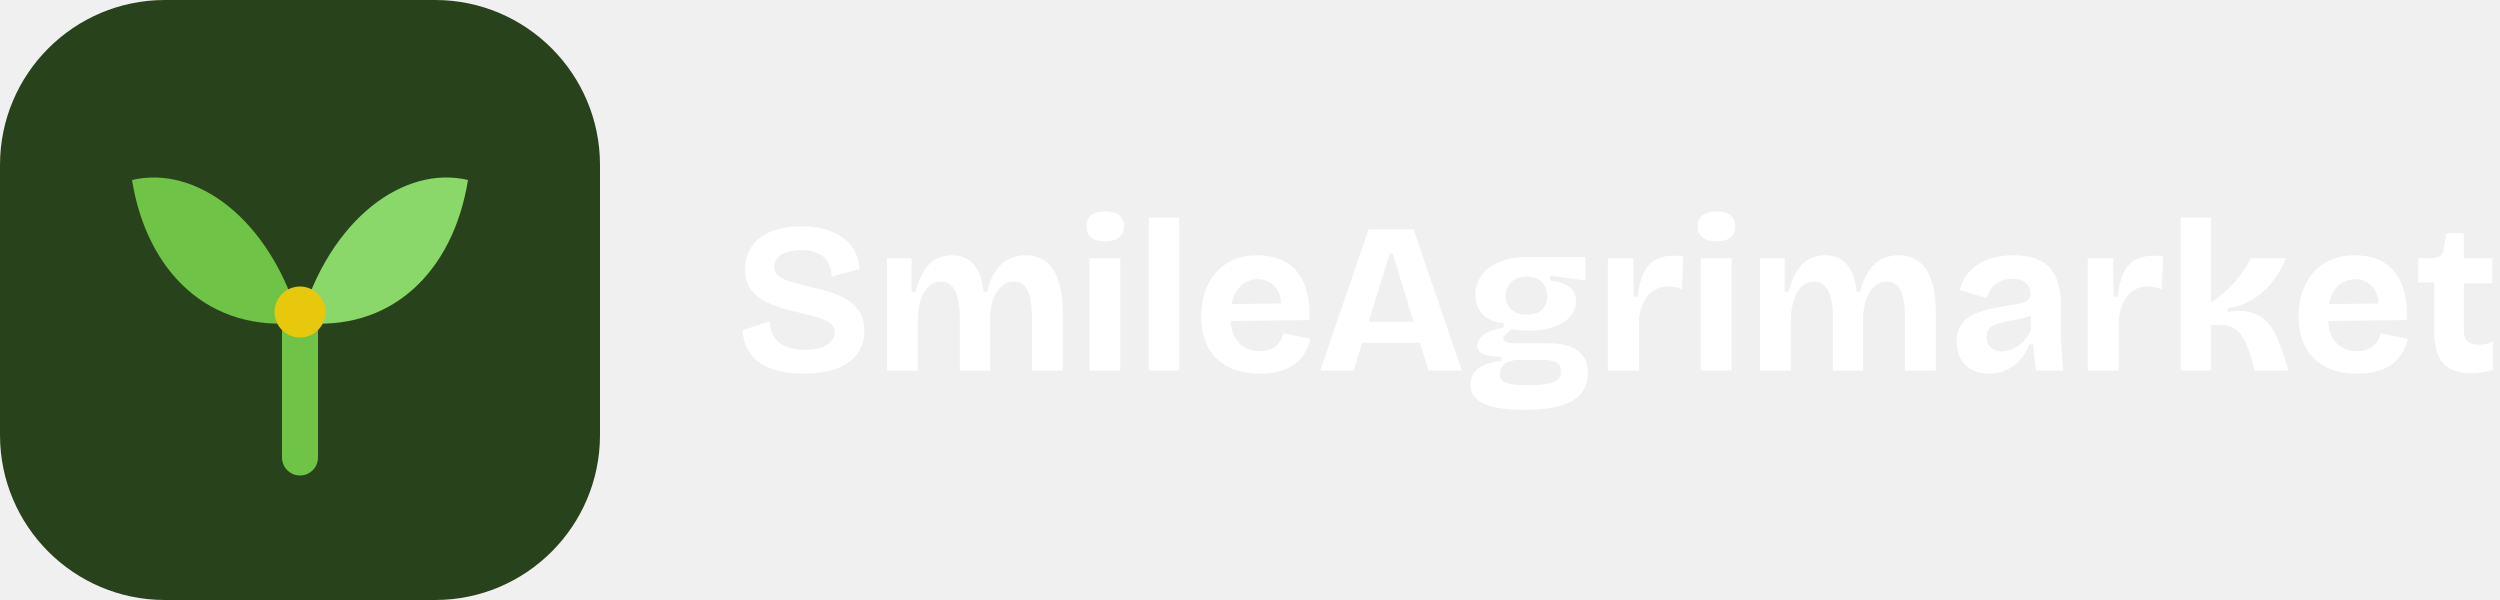
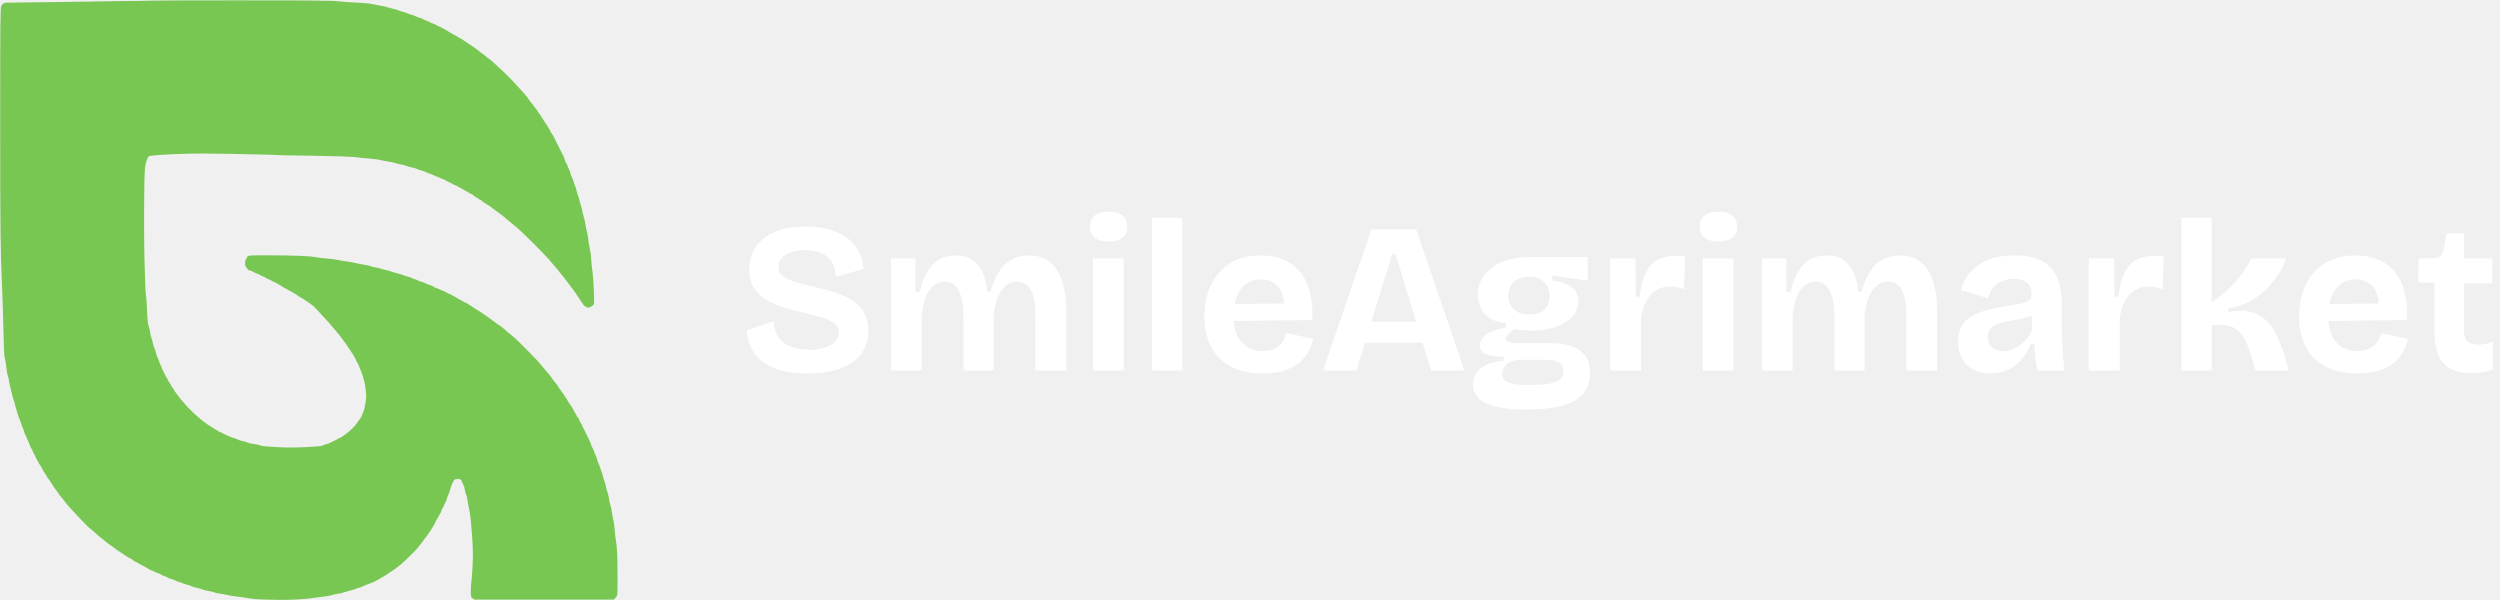
<svg xmlns="http://www.w3.org/2000/svg" width="3.75in" height="0.9in" viewBox="0 0 375 90">
-   <g transform="translate(0.00 0.00) scale(2.25)">
-     <rect width="40" height="40" rx="11" fill="#28421B" />
-     <path d="M20 21.5C18 14.5 13 11 8.8 12C9.8 18.2 14 22.2 20 21.5Z" fill="#6FC346" />
-     <path d="M20 21.5C22 14.5 27 11 31.2 12C30.2 18.2 26 22.2 20 21.5Z" fill="#8AD86A" />
-     <path d="M20 21.2V30.5" stroke="#6FC346" stroke-width="2.4" stroke-linecap="round" fill="none" />
-     <circle cx="20" cy="20.8" r="1.7" fill="#E7C80C" />
+   <g transform="translate(0.00 0.00) scale(0.05511) translate(-207 -224)">
+     <path fill="#78C752" d="M1007.6 1856.0 C1021.8 1855.4 1038.9 1854.2 1045.5 1853.4 C1056.9 1851.9 1061.0 1851.4 1077.5 1849.1 C1081.3 1848.6 1089.0 1847.6 1094.5 1847.0 C1100.0 1846.3 1107.9 1844.7 1112.0 1843.3 C1116.1 1842.0 1123.2 1840.5 1127.8 1839.9 C1132.3 1839.4 1139.6 1837.7 1144.0 1836.0 C1148.4 1834.4 1155.8 1832.4 1160.3 1831.4 C1164.8 1830.5 1170.5 1828.8 1173.0 1827.5 C1175.5 1826.3 1180.7 1824.5 1184.5 1823.6 C1188.3 1822.6 1193.1 1820.9 1195.0 1819.8 C1196.9 1818.7 1201.4 1816.7 1205.0 1815.5 C1212.4 1812.9 1223.1 1808.6 1227.5 1806.4 C1239.6 1800.4 1264.8 1785.0 1271.5 1779.7 C1273.2 1778.4 1275.9 1776.6 1277.6 1775.7 C1279.3 1774.8 1284.0 1771.3 1288.1 1767.9 C1292.2 1764.5 1297.1 1760.7 1299.0 1759.5 C1303.2 1756.9 1345.0 1715.5 1345.0 1714.0 C1345.0 1713.5 1348.2 1709.4 1352.1 1704.9 C1356.0 1700.4 1360.0 1694.9 1361.1 1692.8 C1362.2 1690.7 1363.4 1689.0 1363.9 1689.0 C1364.4 1689.0 1366.2 1686.9 1367.8 1684.2 C1369.5 1681.6 1373.1 1676.3 1375.9 1672.5 C1378.6 1668.7 1382.1 1663.2 1383.6 1660.5 C1385.1 1657.8 1387.3 1654.2 1388.5 1652.5 C1389.7 1650.8 1391.3 1647.7 1392.0 1645.5 C1392.7 1643.3 1394.3 1640.1 1395.6 1638.4 C1396.9 1636.6 1399.1 1632.8 1400.5 1629.9 C1401.9 1626.9 1404.1 1623.0 1405.4 1621.3 C1406.7 1619.5 1408.1 1616.3 1408.5 1614.3 C1408.8 1612.2 1410.2 1608.9 1411.6 1606.9 C1413.0 1604.9 1414.9 1601.1 1415.9 1598.4 C1416.9 1595.7 1418.8 1591.8 1420.2 1589.8 C1421.6 1587.8 1423.0 1584.1 1423.3 1581.6 C1423.7 1579.1 1425.3 1574.4 1426.9 1571.3 C1428.5 1568.1 1430.5 1563.0 1431.3 1560.0 C1432.2 1557.0 1433.3 1552.9 1433.8 1551.0 C1436.0 1543.2 1441.6 1531.6 1444.1 1529.8 C1446.0 1528.3 1448.4 1527.8 1452.6 1527.7 C1460.5 1527.7 1462.6 1529.0 1464.4 1535.0 C1465.2 1537.7 1467.0 1541.9 1468.4 1544.3 C1470.1 1547.1 1471.4 1551.4 1472.1 1556.5 C1472.7 1560.8 1474.0 1566.0 1474.9 1567.9 C1477.0 1572.0 1479.6 1583.5 1480.5 1592.5 C1480.9 1595.8 1482.0 1601.7 1483.0 1605.5 C1486.0 1617.2 1489.0 1640.6 1490.4 1665.0 C1490.6 1667.5 1491.3 1674.7 1491.9 1681.0 C1493.0 1691.7 1494.3 1724.0 1494.2 1735.5 C1493.8 1760.0 1491.8 1794.7 1490.0 1806.5 C1489.5 1809.8 1488.8 1819.7 1488.5 1828.5 C1487.8 1846.6 1488.5 1849.5 1494.9 1853.7 L1498.3 1856.0L1687.7 1856.0 L1877.1 1856.0L1881.6 1851.8 C1884.6 1848.9 1886.4 1846.2 1887.0 1843.6 C1888.2 1838.0 1888.2 1763.7 1887.0 1734.0 C1886.4 1720.0 1885.3 1705.8 1884.5 1702.5 C1882.9 1695.5 1881.4 1682.8 1879.5 1661.0 C1878.8 1652.5 1877.7 1643.9 1877.0 1642.0 C1875.3 1636.4 1873.0 1624.2 1872.0 1615.0 C1871.5 1610.3 1870.0 1603.3 1868.6 1599.5 C1867.2 1595.6 1865.4 1587.3 1864.5 1581.0 C1863.5 1574.3 1861.6 1566.6 1860.0 1562.4 C1858.5 1558.5 1856.7 1551.8 1856.0 1547.4 C1855.4 1543.1 1853.5 1536.6 1851.9 1533.0 C1850.3 1529.4 1848.6 1523.7 1848.1 1520.4 C1847.6 1517.0 1846.3 1512.5 1845.2 1510.4 C1844.2 1508.2 1842.1 1502.5 1840.6 1497.5 C1839.1 1492.5 1836.6 1485.8 1835.0 1482.5 C1833.5 1479.2 1831.9 1474.5 1831.5 1472.0 C1831.2 1469.5 1829.8 1465.9 1828.4 1463.9 C1827.0 1461.8 1825.2 1457.4 1824.4 1454.0 C1823.6 1450.6 1821.6 1445.9 1820.0 1443.6 C1818.4 1441.4 1816.6 1437.3 1816.0 1434.5 C1815.4 1431.8 1813.6 1427.3 1812.1 1424.5 C1810.5 1421.8 1808.7 1417.8 1808.1 1415.8 C1807.4 1413.8 1805.7 1410.4 1804.4 1408.4 C1803.0 1406.4 1801.0 1402.3 1799.9 1399.4 C1798.8 1396.5 1797.1 1393.1 1796.0 1391.7 C1794.9 1390.4 1793.1 1386.8 1792.0 1383.7 C1790.9 1380.7 1789.1 1377.1 1788.0 1375.7 C1786.9 1374.4 1785.2 1370.8 1784.0 1367.8 C1782.9 1364.8 1780.9 1361.3 1779.5 1360.0 C1778.2 1358.7 1776.5 1356.1 1775.9 1354.1 C1775.2 1352.1 1773.4 1348.9 1771.9 1347.0 C1770.4 1345.1 1768.8 1342.2 1768.4 1340.7 C1768.0 1339.1 1766.2 1335.9 1764.4 1333.5 C1762.6 1331.1 1760.4 1327.7 1759.5 1325.8 C1758.5 1324.0 1756.7 1321.4 1755.4 1320.0 C1754.2 1318.6 1752.4 1315.9 1751.6 1313.9 C1750.8 1311.9 1749.0 1308.9 1747.7 1307.4 C1746.4 1305.8 1744.4 1302.7 1743.2 1300.5 C1742.1 1298.3 1740.2 1295.6 1739.0 1294.5 C1737.8 1293.4 1736.0 1290.9 1735.0 1288.9 C1734.0 1287.0 1732.4 1284.8 1731.5 1284.0 C1730.6 1283.2 1728.9 1280.8 1727.8 1278.6 C1725.7 1274.5 1723.8 1271.8 1717.0 1263.7 C1715.0 1261.4 1712.2 1257.7 1710.7 1255.5 C1703.5 1245.0 1700.1 1240.8 1692.0 1232.1 C1690.1 1230.0 1686.5 1225.7 1684.0 1222.5 C1674.7 1210.6 1660.8 1195.7 1634.1 1169.1 C1610.1 1145.3 1603.0 1138.8 1589.2 1128.5 C1587.7 1127.4 1584.0 1124.0 1581.0 1121.1 C1575.8 1116.0 1572.1 1113.3 1559.5 1105.0 C1556.6 1103.1 1552.7 1100.2 1550.8 1098.7 C1545.8 1094.3 1525.8 1080.0 1524.9 1080.0 C1524.4 1080.0 1522.6 1078.7 1520.8 1077.1 C1519.0 1075.6 1515.7 1073.4 1513.5 1072.2 C1509.2 1070.1 1501.0 1064.8 1494.5 1060.2 C1492.2 1058.6 1488.6 1056.3 1486.4 1055.2 C1484.2 1054.1 1481.8 1052.5 1481.1 1051.6 C1480.4 1050.8 1477.5 1049.2 1474.7 1048.1 C1471.8 1047.1 1467.1 1044.6 1464.1 1042.6 C1461.2 1040.6 1458.2 1039.0 1457.6 1039.0 C1456.9 1039.0 1454.1 1037.4 1451.4 1035.5 C1448.7 1033.6 1446.1 1032.0 1445.5 1032.0 C1445.0 1032.0 1441.6 1030.2 1438.0 1028.0 C1434.4 1025.8 1430.8 1024.0 1430.0 1024.0 C1429.2 1024.0 1425.6 1022.2 1422.1 1020.0 C1418.5 1017.9 1414.2 1015.8 1412.6 1015.4 C1410.9 1015.1 1407.2 1013.5 1404.4 1012.0 C1401.6 1010.4 1397.6 1008.8 1395.6 1008.4 C1393.5 1008.1 1389.7 1006.3 1387.0 1004.4 C1384.4 1002.6 1379.4 1000.4 1376.0 999.5 C1372.6 998.6 1367.4 996.6 1364.6 995.0 C1361.7 993.3 1356.9 991.6 1354.0 991.0 C1351.0 990.4 1347.0 988.9 1345.0 987.6 C1343.1 986.3 1339.2 984.7 1336.5 984.1 C1333.8 983.4 1329.6 981.8 1327.3 980.4 C1325.0 979.1 1319.9 977.3 1315.8 976.5 C1311.8 975.6 1306.0 973.8 1303.0 972.4 C1300.0 971.0 1292.7 968.8 1286.8 967.5 C1280.9 966.2 1274.3 964.2 1272.2 963.1 C1270.0 962.0 1265.2 960.6 1261.4 959.9 C1257.6 959.3 1250.7 957.5 1246.0 955.9 C1241.3 954.4 1233.3 952.4 1228.2 951.5 C1223.0 950.7 1218.1 949.6 1217.1 949.1 C1214.1 947.5 1203.7 945.1 1193.0 943.6 C1187.2 942.8 1178.4 941.0 1173.4 939.7 C1168.4 938.3 1159.4 936.7 1153.4 936.0 C1147.4 935.4 1136.2 933.5 1128.5 931.9 C1120.8 930.3 1108.2 928.6 1100.5 928.0 C1085.0 926.8 1074.1 925.5 1066.5 924.0 C1049.5 920.7 1007.4 919.1 938.9 918.9 C883.0 918.8 881.1 919.0 879.5 924.2 C879.0 925.4 877.7 928.1 876.4 930.0 C874.5 932.8 874.0 934.8 874.0 940.0 C874.0 945.9 874.4 947.1 878.0 952.7 C881.2 957.7 882.7 959.1 885.7 959.9 C887.8 960.5 890.0 961.0 890.6 961.0 C891.1 961.0 893.2 962.1 895.1 963.5 C897.0 964.9 901.0 966.8 904.0 967.7 C907.0 968.5 912.0 970.8 915.0 972.6 C918.1 974.5 921.2 976.0 922.0 976.0 C922.8 976.0 926.4 977.8 930.0 980.0 C933.6 982.2 937.2 984.0 938.0 984.0 C938.8 984.0 942.4 985.8 946.0 988.0 C949.6 990.2 953.2 992.0 954.1 992.0 C955.1 992.0 958.1 993.5 960.9 995.4 C963.7 997.3 966.9 999.2 968.0 999.5 C969.1 999.9 972.1 1001.7 974.6 1003.7 C977.2 1005.6 980.9 1007.8 982.9 1008.5 C984.9 1009.2 988.9 1011.4 991.9 1013.4 C994.8 1015.4 997.7 1017.0 998.4 1017.0 C999.0 1017.0 1001.7 1018.6 1004.4 1020.5 C1007.1 1022.4 1009.9 1024.0 1010.7 1024.0 C1011.4 1024.0 1013.7 1025.5 1015.7 1027.4 C1017.8 1029.2 1021.5 1031.7 1024.0 1032.9 C1028.7 1035.1 1035.0 1039.2 1046.7 1047.3 C1058.4 1055.5 1059.9 1056.7 1065.4 1062.2 C1070.0 1066.9 1074.6 1071.9 1093.1 1092.4 C1095.5 1095.1 1100.9 1101.0 1105.0 1105.5 C1109.1 1110.1 1114.3 1116.2 1116.5 1119.1 C1118.7 1122.0 1121.9 1125.7 1123.5 1127.4 C1127.8 1131.8 1137.3 1144.1 1144.4 1154.6 C1146.3 1157.5 1148.3 1160.1 1148.9 1160.5 C1149.5 1160.8 1151.1 1163.3 1152.4 1165.9 C1153.8 1168.5 1155.6 1171.2 1156.5 1172.0 C1157.4 1172.7 1159.1 1175.2 1160.2 1177.4 C1161.3 1179.7 1163.6 1183.0 1165.1 1184.8 C1166.7 1186.6 1168.0 1188.6 1168.0 1189.4 C1168.0 1190.1 1169.6 1192.9 1171.5 1195.6 C1173.5 1198.3 1175.5 1202.1 1176.0 1204.0 C1176.5 1205.9 1178.5 1210.0 1180.5 1213.0 C1182.4 1216.0 1184.0 1219.1 1184.0 1220.0 C1184.0 1220.8 1185.3 1224.2 1186.9 1227.6 C1192.2 1238.8 1199.0 1261.0 1200.6 1272.0 C1203.6 1293.1 1204.4 1305.6 1203.2 1311.2 C1202.6 1314.1 1201.4 1321.5 1200.5 1327.5 C1199.4 1335.5 1198.0 1340.6 1195.5 1346.0 C1193.6 1350.1 1191.8 1354.6 1191.4 1356.0 C1190.8 1358.3 1189.6 1360.1 1181.7 1370.9 C1179.9 1373.3 1177.6 1376.7 1176.5 1378.4 C1173.9 1382.6 1158.6 1397.8 1153.5 1401.3 C1148.6 1404.6 1144.5 1407.6 1139.4 1411.7 C1137.2 1413.3 1134.0 1415.2 1132.1 1415.9 C1130.2 1416.5 1126.6 1418.3 1124.1 1419.9 C1121.6 1421.5 1118.4 1423.1 1117.0 1423.5 C1115.6 1423.9 1111.6 1425.9 1108.0 1428.0 C1104.1 1430.3 1099.5 1432.1 1096.5 1432.5 C1093.8 1432.9 1089.7 1434.3 1087.5 1435.6 C1084.2 1437.5 1081.2 1438.1 1070.0 1439.0 C1027.7 1442.3 995.2 1442.9 961.0 1441.0 C928.8 1439.3 919.4 1438.3 914.4 1436.1 C911.9 1434.9 905.9 1433.6 901.2 1433.0 C889.8 1431.6 884.7 1430.4 879.3 1427.9 C876.8 1426.8 871.1 1425.2 866.6 1424.3 C862.2 1423.5 856.7 1421.8 854.5 1420.5 C852.2 1419.2 847.5 1417.4 844.0 1416.5 C840.5 1415.6 835.4 1413.7 832.6 1412.3 C829.8 1410.9 825.3 1409.0 822.5 1408.0 C819.8 1407.1 815.3 1404.9 812.6 1403.1 C809.8 1401.4 806.8 1400.0 805.9 1400.0 C804.9 1400.0 799.0 1396.6 792.8 1392.4 C786.6 1388.2 780.5 1384.4 779.1 1383.9 C777.8 1383.4 774.6 1381.3 771.9 1379.2 C769.3 1377.2 764.8 1373.9 761.9 1372.0 C759.0 1370.1 755.1 1366.9 753.1 1365.0 C751.1 1363.0 747.7 1360.1 745.5 1358.5 C739.5 1354.0 716.2 1331.2 712.0 1325.5 C709.9 1322.8 705.8 1318.0 702.7 1314.9 C699.7 1311.8 696.5 1308.0 695.7 1306.3 C694.8 1304.7 691.3 1300.0 687.9 1295.9 C684.5 1291.8 680.9 1286.7 680.0 1284.5 C679.0 1282.3 677.5 1279.8 676.5 1279.0 C675.5 1278.2 673.5 1274.8 672.0 1271.5 C670.5 1268.2 668.3 1264.7 667.2 1263.6 C666.0 1262.6 664.5 1260.1 663.9 1258.1 C663.2 1256.1 661.5 1252.9 660.0 1251.0 C658.4 1249.1 656.7 1245.9 656.1 1243.9 C655.4 1241.9 653.6 1238.3 652.0 1235.9 C650.5 1233.5 648.7 1229.5 648.0 1227.0 C647.4 1224.5 645.8 1220.7 644.5 1218.5 C643.3 1216.3 641.1 1210.9 639.6 1206.6 C638.2 1202.2 636.1 1197.3 635.1 1195.6 C634.1 1193.9 632.5 1188.9 631.6 1184.6 C630.7 1180.2 628.9 1174.8 627.6 1172.6 C626.3 1170.3 624.3 1164.0 623.2 1158.5 C622.1 1153.0 620.3 1146.5 619.2 1144.0 C618.1 1141.5 616.7 1135.7 616.1 1131.1 C615.5 1126.5 613.9 1119.3 612.6 1115.1 C609.3 1104.5 608.3 1095.8 607.0 1065.5 C606.4 1051.2 605.5 1036.6 605.0 1033.0 C603.6 1023.3 602.7 1012.5 602.5 1003.0 C602.3 998.3 602.0 987.5 601.7 979.0 C599.5 919.3 598.9 863.8 599.3 787.5 C599.9 690.3 600.4 679.7 605.5 663.6 C609.3 651.8 610.8 649.4 614.9 648.6 C630.9 645.2 707.9 641.6 760.0 641.9 C797.6 642.0 866.4 643.2 899.0 644.2 C916.3 644.7 938.9 645.3 949.1 645.4 C959.4 645.6 968.5 646.0 969.3 646.3 C970.2 646.6 983.4 646.9 998.7 647.0 C1014.0 647.1 1045.0 647.5 1067.5 648.1 C1090.0 648.6 1117.3 649.2 1128.0 649.4 C1151.1 649.9 1178.9 651.6 1184.5 653.0 C1186.7 653.5 1190.8 654.0 1193.5 654.0 C1196.2 654.0 1202.1 654.4 1206.5 654.9 C1210.9 655.5 1219.8 656.4 1226.3 657.0 C1232.9 657.6 1240.1 658.8 1242.3 659.6 C1244.6 660.4 1253.7 662.2 1262.5 663.5 C1271.3 664.8 1281.0 666.9 1284.0 668.1 C1287.0 669.2 1293.5 670.9 1298.4 671.7 C1303.3 672.5 1310.0 674.2 1313.3 675.6 C1316.7 677.0 1323.8 679.0 1329.3 680.1 C1334.7 681.2 1341.0 683.1 1343.3 684.4 C1345.6 685.7 1350.8 687.5 1354.8 688.4 C1358.8 689.3 1363.8 691.1 1365.8 692.4 C1367.8 693.8 1372.2 695.5 1375.5 696.3 C1378.8 697.2 1384.6 699.5 1388.3 701.4 C1392.1 703.4 1395.9 705.0 1396.7 705.0 C1397.6 705.0 1400.7 706.3 1403.5 707.9 C1406.4 709.5 1410.4 711.2 1412.4 711.6 C1414.5 711.9 1418.3 713.7 1420.9 715.6 C1423.6 717.4 1427.5 719.3 1429.6 719.9 C1431.8 720.5 1435.3 722.3 1437.5 723.9 C1439.7 725.5 1443.4 727.3 1445.6 727.9 C1447.9 728.5 1450.9 729.9 1452.3 731.0 C1453.7 732.2 1457.4 734.2 1460.4 735.5 C1463.4 736.8 1466.1 738.4 1466.5 739.1 C1466.9 739.7 1469.7 741.3 1472.6 742.6 C1475.5 743.9 1479.8 746.3 1482.1 748.0 C1484.4 749.6 1488.0 751.5 1490.1 752.0 C1492.4 752.6 1494.7 754.2 1495.9 755.9 C1497.0 757.5 1499.4 759.3 1501.2 760.1 C1503.0 760.8 1506.4 762.9 1508.8 764.7 C1511.2 766.5 1513.7 768.0 1514.5 768.0 C1515.2 768.0 1517.6 769.8 1519.8 771.9 C1522.0 774.0 1524.8 776.1 1526.0 776.5 C1527.3 776.9 1530.3 778.7 1532.7 780.6 C1535.2 782.5 1537.7 784.0 1538.5 784.0 C1539.2 784.0 1541.6 785.8 1543.9 788.0 C1546.1 790.2 1548.4 792.0 1549.0 792.0 C1549.5 792.0 1553.7 795.0 1558.2 798.7 C1562.8 802.4 1568.1 806.3 1570.0 807.4 C1571.9 808.5 1574.9 810.7 1576.6 812.4 C1578.3 814.1 1582.0 817.3 1584.9 819.5 C1587.8 821.7 1594.3 827.1 1599.4 831.5 C1604.6 835.9 1611.4 841.5 1614.5 844.0 C1617.7 846.5 1627.3 855.5 1635.9 864.0 C1644.6 872.5 1654.5 882.3 1658.1 885.6 C1664.1 891.4 1691.7 919.8 1700.5 929.4 C1702.7 931.8 1706.5 936.4 1709.0 939.6 C1711.5 942.7 1716.8 948.9 1720.8 953.2 C1724.7 957.5 1728.0 961.5 1728.0 962.0 C1728.0 962.5 1731.5 966.9 1735.8 971.8 C1740.0 976.7 1744.3 982.0 1745.2 983.6 C1746.2 985.2 1749.0 989.0 1751.5 992.0 C1754.0 995.0 1757.5 999.8 1759.4 1002.5 C1761.2 1005.2 1763.5 1008.1 1764.4 1008.9 C1765.4 1009.7 1767.0 1012.0 1768.0 1013.9 C1769.0 1015.9 1770.8 1018.4 1772.0 1019.5 C1773.2 1020.6 1775.3 1023.6 1776.5 1026.1 C1777.8 1028.6 1779.6 1031.2 1780.5 1032.0 C1781.4 1032.8 1783.2 1035.5 1784.5 1038.0 C1785.8 1040.5 1787.6 1043.2 1788.5 1044.0 C1789.4 1044.8 1791.2 1047.4 1792.5 1049.9 C1795.5 1055.8 1803.1 1061.5 1808.0 1061.4 C1812.7 1061.4 1822.7 1054.9 1823.6 1051.4 C1825.2 1045.2 1822.6 984.6 1820.0 966.5 C1818.4 955.2 1816.1 933.2 1815.6 923.5 C1815.3 918.5 1814.4 911.3 1813.6 907.5 C1810.0 890.4 1809.0 883.8 1807.9 873.0 C1807.3 866.7 1806.0 859.3 1805.0 856.5 C1803.3 851.8 1800.8 839.2 1799.5 828.9 C1799.2 826.4 1797.4 819.2 1795.5 813.0 C1793.6 806.8 1792.0 800.3 1792.0 798.5 C1792.0 796.7 1790.3 789.9 1788.1 783.4 C1786.0 776.8 1784.0 769.5 1783.6 767.2 C1783.2 764.8 1781.9 760.3 1780.6 757.2 C1779.3 754.0 1777.4 747.9 1776.5 743.5 C1775.5 739.1 1773.7 733.4 1772.4 730.8 C1771.0 728.2 1769.3 723.0 1768.4 719.3 C1767.6 715.6 1765.8 710.8 1764.5 708.6 C1763.2 706.3 1761.2 700.9 1760.0 696.5 C1758.8 692.1 1756.8 686.7 1755.5 684.5 C1754.2 682.3 1752.7 678.5 1752.0 676.0 C1751.3 673.6 1749.5 669.7 1747.9 667.5 C1746.3 665.3 1744.6 661.1 1744.0 658.1 C1743.4 655.1 1742.1 651.3 1741.0 649.6 C1739.9 647.9 1738.5 645.4 1737.9 644.0 C1737.2 642.6 1735.6 639.2 1734.3 636.5 C1733.0 633.8 1731.3 630.4 1730.5 629.0 C1729.7 627.6 1727.9 624.0 1726.5 621.0 C1725.1 618.0 1723.3 614.4 1722.5 613.0 C1721.7 611.6 1719.9 608.0 1718.5 605.0 C1713.7 594.9 1710.5 589.4 1707.8 586.2 C1706.4 584.5 1704.6 581.4 1704.0 579.3 C1703.3 577.2 1701.5 573.9 1700.0 572.0 C1698.5 570.0 1696.3 566.6 1695.2 564.3 C1694.0 562.0 1692.6 559.8 1692.0 559.5 C1691.4 559.2 1690.1 557.1 1688.9 554.9 C1687.8 552.7 1685.4 548.9 1683.5 546.4 C1681.6 543.9 1680.0 541.3 1680.0 540.5 C1680.0 539.8 1678.9 538.2 1677.5 536.9 C1676.0 535.6 1673.8 532.5 1672.4 530.0 C1671.1 527.5 1668.4 523.5 1666.5 521.0 C1664.6 518.5 1661.6 514.6 1659.8 512.2 C1658.0 509.8 1655.1 506.2 1653.4 504.2 C1650.6 500.9 1648.4 497.8 1641.2 487.7 C1638.3 483.6 1632.4 476.7 1627.9 472.1 C1626.0 470.1 1618.9 462.4 1612.3 455.0 C1599.0 440.1 1578.3 419.5 1564.5 407.4 C1559.5 403.1 1552.3 396.4 1548.5 392.7 C1544.7 388.9 1540.2 385.1 1538.5 384.3 C1536.8 383.4 1532.2 379.9 1528.2 376.4 C1524.2 372.9 1519.4 369.3 1517.7 368.4 C1515.9 367.5 1513.1 365.3 1511.4 363.6 C1509.7 361.9 1506.3 359.2 1503.9 357.7 C1501.5 356.2 1497.5 353.4 1495.0 351.5 C1492.5 349.6 1488.2 346.6 1485.5 345.0 C1482.8 343.3 1476.0 338.8 1470.5 335.0 C1465.0 331.1 1460.0 328.0 1459.4 328.0 C1458.8 328.0 1455.6 326.2 1452.4 324.0 C1449.1 321.8 1446.0 320.0 1445.4 320.0 C1444.7 320.0 1441.9 318.5 1439.1 316.6 C1436.3 314.7 1433.1 312.8 1432.0 312.5 C1430.9 312.1 1427.9 310.3 1425.4 308.3 C1422.8 306.4 1419.0 304.2 1416.9 303.5 C1414.7 302.7 1411.5 301.0 1409.7 299.6 C1408.0 298.3 1404.7 296.7 1402.5 296.1 C1400.3 295.5 1396.6 293.7 1394.4 292.0 C1392.1 290.4 1388.0 288.6 1385.3 288.0 C1382.5 287.4 1378.7 285.8 1376.9 284.4 C1375.0 283.0 1371.0 281.2 1368.0 280.4 C1365.0 279.5 1360.5 277.5 1358.0 275.9 C1355.5 274.4 1351.0 272.6 1348.0 271.9 C1345.0 271.3 1340.2 269.5 1337.5 268.0 C1334.8 266.5 1329.8 264.6 1326.5 263.9 C1323.2 263.2 1318.0 261.4 1315.0 259.9 C1311.9 258.4 1306.5 256.6 1303.0 255.9 C1299.4 255.3 1294.3 253.6 1291.6 252.2 C1288.9 250.9 1282.4 248.9 1277.2 247.9 C1271.9 246.8 1264.7 244.9 1261.0 243.6 C1257.4 242.3 1251.7 240.9 1248.5 240.5 C1245.2 240.1 1235.5 238.3 1227.0 236.4 C1214.6 233.7 1207.6 232.8 1191.5 231.9 C1180.5 231.3 1169.5 230.7 1167.0 230.5 C1164.5 230.4 1154.6 229.7 1145.0 229.1 C1135.4 228.4 1124.3 227.5 1120.4 226.9 C1116.5 226.4 1105.7 226.0 1096.4 226.2 C1087.0 226.3 1078.9 226.1 1078.3 225.7 C1076.9 224.8 640.2 224.7 632.8 225.6 C629.9 225.9 605.5 226.3 578.5 226.5 C551.5 226.6 489.0 227.5 439.5 228.5 C390.0 229.4 322.5 230.3 289.5 230.5 C256.5 230.7 226.9 231.1 223.6 231.3 C217.3 231.9 213.4 234.5 210.3 240.5 C207.9 245.1 207.5 284.5 207.5 549.0 C207.5 846.0 208.2 910.3 212.5 1003.5 C213.3 1022.2 214.2 1045.8 214.5 1056.0 C214.7 1066.2 215.2 1082.2 215.5 1091.5 C215.8 1100.8 216.3 1120.2 216.6 1134.5 C217.4 1173.9 218.6 1195.9 220.4 1200.8 C221.2 1203.1 222.4 1209.0 223.0 1213.8 C225.7 1236.6 226.4 1241.0 228.7 1248.0 C230.0 1252.1 231.5 1259.0 232.0 1263.2 C232.5 1267.4 234.2 1275.5 235.9 1281.2 C237.5 1286.9 239.3 1294.2 239.9 1297.5 C240.4 1300.8 242.2 1307.2 243.8 1311.7 C245.5 1316.3 247.5 1323.2 248.4 1327.3 C249.2 1331.3 250.8 1337.0 251.9 1340.0 C253.0 1343.0 254.7 1348.7 255.6 1352.5 C256.5 1356.3 258.3 1361.3 259.6 1363.5 C260.8 1365.7 262.8 1371.1 264.0 1375.5 C265.2 1379.9 267.3 1385.4 268.6 1387.7 C269.9 1390.0 271.5 1394.2 272.1 1397.2 C272.7 1400.1 274.5 1404.8 276.0 1407.5 C277.5 1410.2 279.3 1414.3 280.0 1416.5 C280.7 1418.7 282.5 1422.8 284.0 1425.5 C285.5 1428.2 287.5 1433.0 288.3 1436.0 C289.2 1439.0 291.1 1443.1 292.5 1445.0 C293.9 1446.9 295.5 1450.1 296.0 1452.1 C296.6 1454.1 298.3 1457.7 300.0 1460.1 C301.6 1462.5 303.4 1466.1 304.0 1468.0 C304.5 1469.9 306.5 1474.0 308.5 1477.0 C310.4 1480.0 312.0 1483.0 312.0 1483.7 C312.0 1484.4 313.3 1486.4 314.9 1488.2 C316.5 1490.0 319.2 1494.4 320.9 1498.0 C324.7 1505.8 328.3 1511.9 332.8 1517.9 C334.5 1520.3 336.0 1522.9 336.0 1523.5 C336.0 1524.2 337.1 1525.8 338.5 1527.1 C339.9 1528.4 342.0 1531.2 343.1 1533.3 C344.2 1535.4 346.6 1539.1 348.5 1541.6 C350.4 1544.1 352.0 1546.7 352.0 1547.4 C352.0 1548.0 353.5 1550.2 355.3 1552.2 C357.0 1554.2 359.7 1557.7 361.3 1560.1 C366.5 1568.4 370.6 1573.9 376.7 1580.7 C380.0 1584.4 383.3 1588.7 384.1 1590.1 C388.2 1597.6 450.9 1664.0 453.9 1664.0 C454.4 1664.0 459.7 1668.5 465.7 1674.1 C471.6 1679.6 478.3 1685.4 480.5 1686.8 C482.7 1688.3 488.1 1692.6 492.6 1696.5 C497.0 1700.3 502.0 1704.3 503.6 1705.2 C507.9 1707.8 519.3 1715.9 519.9 1716.8 C520.2 1717.2 522.5 1719.0 525.0 1720.6 C527.5 1722.3 533.5 1726.4 538.5 1729.7 C556.0 1741.5 560.3 1744.0 562.2 1744.0 C563.3 1744.0 565.7 1745.6 567.4 1747.5 C569.2 1749.4 572.6 1751.6 575.0 1752.5 C577.4 1753.4 580.1 1754.7 581.1 1755.6 C582.6 1757.0 586.9 1759.3 603.8 1768.0 C607.8 1770.1 611.9 1772.5 612.9 1773.5 C614.0 1774.4 617.0 1775.8 619.6 1776.6 C622.2 1777.4 626.2 1779.1 628.4 1780.4 C630.7 1781.7 634.5 1783.3 637.0 1784.0 C639.5 1784.6 643.3 1786.4 645.5 1788.0 C647.7 1789.5 651.6 1791.3 654.0 1792.0 C656.5 1792.6 660.2 1794.2 662.2 1795.6 C664.2 1796.9 669.1 1798.9 673.1 1799.9 C677.0 1801.0 682.1 1803.0 684.4 1804.3 C686.6 1805.7 691.0 1807.3 694.0 1807.9 C697.0 1808.5 701.6 1810.2 704.3 1811.6 C706.9 1812.9 712.3 1814.7 716.3 1815.5 C720.2 1816.4 725.7 1818.2 728.3 1819.6 C730.9 1820.9 737.5 1823.0 742.8 1824.0 C748.1 1825.1 755.0 1827.1 758.0 1828.4 C761.0 1829.7 766.0 1831.1 769.0 1831.5 C776.8 1832.5 786.6 1834.8 792.8 1837.0 C795.7 1838.1 802.4 1839.5 807.8 1840.1 C813.1 1840.8 821.3 1842.3 826.0 1843.6 C830.7 1844.9 841.5 1846.7 850.0 1847.6 C858.5 1848.5 873.4 1850.5 883.0 1852.1 C897.5 1854.6 905.0 1855.2 926.5 1855.9 C965.3 1857.1 979.1 1857.1 1007.6 1856.0 Z" />
  </g>
-   <path fill="#FFFFFF" d="M120.531 56.044Q118.444 56.044 116.79 55.643Q115.137 55.242 113.965 54.423Q112.793 53.604 112.135 52.368Q111.477 51.132 111.381 49.527L115.426 48.211Q115.49 49.655 116.148 50.618Q116.806 51.582 118.026 52.031Q119.246 52.481 120.755 52.481Q122.2 52.481 123.195 52.127Q124.191 51.774 124.704 51.18Q125.218 50.586 125.218 49.88Q125.218 49.045 124.576 48.532Q123.934 48.018 122.826 47.665Q121.719 47.312 120.306 46.991Q118.733 46.637 117.208 46.188Q115.683 45.738 114.447 45.032Q113.211 44.326 112.488 43.202Q111.766 42.078 111.766 40.377Q111.766 38.418 112.745 36.99Q113.724 35.561 115.618 34.758Q117.513 33.956 120.177 33.956Q122.874 33.956 124.785 34.742Q126.695 35.529 127.754 36.958Q128.814 38.386 128.91 40.345L124.736 41.5Q124.736 40.505 124.415 39.767Q124.094 39.028 123.516 38.531Q122.939 38.033 122.088 37.776Q121.237 37.519 120.145 37.519Q118.893 37.519 117.978 37.84Q117.063 38.161 116.598 38.707Q116.132 39.253 116.132 39.992Q116.132 40.858 116.855 41.42Q117.577 41.982 118.781 42.335Q119.985 42.688 121.43 43.009Q122.81 43.298 124.239 43.732Q125.668 44.165 126.904 44.856Q128.14 45.546 128.894 46.718Q129.649 47.89 129.649 49.655Q129.649 51.582 128.621 53.026Q127.594 54.471 125.555 55.258Q123.516 56.044 120.531 56.044Z M133.052 55.595V38.739H136.744V43.78H137.354Q137.803 41.918 138.542 40.714Q139.28 39.51 140.324 38.9Q141.367 38.29 142.78 38.29Q144.289 38.29 145.284 38.964Q146.279 39.638 146.825 40.842Q147.371 42.046 147.531 43.78H148.045Q148.527 41.886 149.345 40.666Q150.164 39.446 151.304 38.868Q152.444 38.29 153.824 38.29Q155.205 38.29 156.248 38.836Q157.292 39.382 157.998 40.457Q158.704 41.533 159.057 43.154Q159.411 44.775 159.411 46.894V55.595H154.787V47.472Q154.787 45.738 154.498 44.567Q154.209 43.395 153.599 42.817Q152.989 42.239 152.026 42.239Q150.967 42.239 150.196 42.961Q149.426 43.684 148.976 44.936Q148.527 46.188 148.495 47.793V55.595H143.968V47.601Q143.968 45.803 143.647 44.631Q143.326 43.459 142.716 42.849Q142.106 42.239 141.175 42.239Q140.083 42.239 139.312 42.961Q138.542 43.684 138.125 44.968Q137.707 46.252 137.675 47.825V55.595Z M163.424 55.595V38.739H168.047V55.595ZM165.768 36.203Q164.419 36.203 163.697 35.641Q162.974 35.079 162.974 33.988Q162.974 32.864 163.697 32.286Q164.419 31.708 165.768 31.708Q167.148 31.708 167.87 32.286Q168.593 32.864 168.593 33.988Q168.593 35.047 167.87 35.625Q167.148 36.203 165.768 36.203Z M172.317 55.595V32.639H176.876V55.595Z M188.948 56.044Q186.861 56.044 185.24 55.466Q183.618 54.889 182.495 53.797Q181.371 52.705 180.777 51.1Q180.183 49.495 180.183 47.472Q180.183 45.482 180.745 43.796Q181.307 42.11 182.398 40.874Q183.49 39.638 185.063 38.964Q186.636 38.29 188.627 38.29Q190.553 38.29 192.062 38.916Q193.571 39.542 194.582 40.794Q195.594 42.046 196.059 43.86Q196.525 45.674 196.396 48.018L184.614 48.146Q184.742 50.297 185.801 51.389Q186.989 52.673 188.948 52.673Q189.847 52.673 190.473 52.432Q191.099 52.192 191.5 51.806Q191.902 51.421 192.142 50.94Q192.383 50.458 192.544 49.976L196.557 50.843Q196.268 52.031 195.706 52.978Q195.144 53.925 194.213 54.616Q193.282 55.306 191.982 55.675Q190.681 56.044 188.948 56.044ZM184.742 45.61 192.158 45.514Q192.126 44.647 191.869 44.005Q191.42 42.913 190.569 42.399Q189.718 41.886 188.691 41.886Q187.471 41.886 186.54 42.528Q185.609 43.17 185.095 44.39Q184.87 44.968 184.742 45.61Z M198.034 55.595 205.29 34.405H212.032L219.288 55.595H214.279L212.995 51.421H204.326L203.042 55.595ZM212.032 48.275 208.917 38.065H208.436L205.29 48.275Z M228.566 61.47Q225.805 61.47 224.023 61.037Q222.241 60.603 221.407 59.769Q220.572 58.934 220.572 57.682Q220.572 56.205 221.744 55.274Q222.916 54.343 225.195 54.15V53.508Q223.461 53.508 222.53 53.139Q221.599 52.77 221.599 51.839Q221.599 50.94 222.514 50.233Q223.429 49.527 225.548 49.11V48.467Q223.558 48.339 222.434 47.183Q221.31 46.027 221.31 44.197Q221.31 42.592 222.209 41.324Q223.108 40.056 224.89 39.301Q226.672 38.547 229.272 38.547H237.813V42.078L232.515 41.34V42.078Q234.57 42.367 235.485 43.106Q236.4 43.844 236.4 45.161Q236.4 46.477 235.533 47.472Q234.666 48.467 233.077 49.029Q231.488 49.591 229.272 49.591Q228.855 49.591 228.374 49.559Q227.892 49.527 226.768 49.398Q226.158 49.848 225.821 50.185Q225.484 50.522 225.484 50.811Q225.484 51.036 225.725 51.196Q225.966 51.357 226.367 51.421Q226.768 51.485 227.186 51.485H232.001Q232.644 51.485 233.671 51.566Q234.698 51.646 235.726 52.063Q236.753 52.481 237.459 53.396Q238.166 54.311 238.166 56.012Q238.166 57.874 237.122 59.094Q236.079 60.314 233.944 60.892Q231.809 61.47 228.566 61.47ZM229.08 57.778Q231.038 57.778 232.13 57.569Q233.221 57.361 233.687 56.895Q234.153 56.43 234.153 55.723Q234.153 55.081 233.88 54.728Q233.607 54.375 233.173 54.23Q232.74 54.086 232.306 54.038Q231.873 53.99 231.552 53.99H227.507Q226.158 54.118 225.564 54.712Q224.97 55.306 224.97 56.076Q224.97 56.783 225.42 57.136Q225.869 57.489 226.784 57.634Q227.699 57.778 229.08 57.778ZM229.016 47.183Q230.557 47.183 231.327 46.429Q232.098 45.674 232.098 44.454Q232.098 43.17 231.311 42.335Q230.525 41.5 229.016 41.5Q227.539 41.5 226.704 42.319Q225.869 43.138 225.869 44.422Q225.869 45.225 226.238 45.851Q226.608 46.477 227.314 46.83Q228.02 47.183 229.016 47.183Z M241.184 55.595V38.739H245.004L245.036 44.486H245.646Q245.903 42.335 246.529 40.987Q247.155 39.638 248.279 38.996Q249.403 38.354 251.072 38.354Q251.361 38.354 251.698 38.37Q252.035 38.386 252.485 38.483L252.292 43.395Q251.811 43.17 251.233 43.074Q250.655 42.977 250.205 42.977Q248.953 42.977 248.054 43.555Q247.155 44.133 246.593 45.209Q246.032 46.284 245.839 47.825V55.595Z M255.118 55.595V38.739H259.741V55.595ZM257.461 36.203Q256.113 36.203 255.39 35.641Q254.668 35.079 254.668 33.988Q254.668 32.864 255.39 32.286Q256.113 31.708 257.461 31.708Q258.842 31.708 259.564 32.286Q260.287 32.864 260.287 33.988Q260.287 35.047 259.564 35.625Q258.842 36.203 257.461 36.203Z M264.011 55.595V38.739H267.703V43.78H268.313Q268.762 41.918 269.501 40.714Q270.239 39.51 271.283 38.9Q272.326 38.29 273.739 38.29Q275.248 38.29 276.243 38.964Q277.238 39.638 277.784 40.842Q278.33 42.046 278.49 43.78H279.004Q279.486 41.886 280.304 40.666Q281.123 39.446 282.263 38.868Q283.403 38.29 284.783 38.29Q286.164 38.29 287.207 38.836Q288.251 39.382 288.957 40.457Q289.663 41.533 290.016 43.154Q290.37 44.775 290.37 46.894V55.595H285.746V47.472Q285.746 45.738 285.457 44.567Q285.168 43.395 284.558 42.817Q283.948 42.239 282.985 42.239Q281.926 42.239 281.155 42.961Q280.385 43.684 279.935 44.936Q279.486 46.188 279.454 47.793V55.595H274.927V47.601Q274.927 45.803 274.606 44.631Q274.285 43.459 273.675 42.849Q273.065 42.239 272.134 42.239Q271.042 42.239 270.271 42.961Q269.501 43.684 269.083 44.968Q268.666 46.252 268.634 47.825V55.595Z M298.332 56.044Q296.919 56.044 295.827 55.482Q294.736 54.921 294.126 53.861Q293.516 52.802 293.516 51.228Q293.516 49.848 294.046 48.917Q294.575 47.986 295.603 47.408Q296.63 46.83 298.139 46.445Q299.648 46.059 301.574 45.771Q302.602 45.61 303.26 45.466Q303.918 45.321 304.239 44.984Q304.56 44.647 304.56 44.005Q304.56 43.106 303.918 42.464Q303.276 41.822 301.895 41.822Q300.964 41.822 300.178 42.143Q299.391 42.464 298.829 43.106Q298.268 43.748 298.011 44.743L293.933 43.491Q294.319 42.175 295.041 41.212Q295.763 40.248 296.791 39.59Q297.818 38.932 299.134 38.611Q300.451 38.29 301.992 38.29Q304.464 38.29 306.021 39.077Q307.578 39.863 308.349 41.517Q309.119 43.17 309.119 45.771V48.66Q309.119 49.784 309.167 50.94Q309.216 52.095 309.296 53.267Q309.376 54.439 309.472 55.595H305.395Q305.267 54.792 305.154 53.749Q305.042 52.705 304.978 51.646H304.4Q303.95 52.866 303.115 53.861Q302.281 54.856 301.077 55.45Q299.873 56.044 298.332 56.044ZM300.29 52.705Q300.9 52.705 301.526 52.481Q302.152 52.256 302.746 51.855Q303.34 51.453 303.838 50.843Q304.335 50.233 304.657 49.463L304.592 47.344Q304.303 47.472 303.982 47.568Q303.212 47.825 302.393 47.954Q301.574 48.082 300.772 48.243Q299.969 48.403 299.343 48.66Q298.717 48.917 298.348 49.35Q297.979 49.784 297.979 50.554Q297.979 51.55 298.621 52.127Q299.263 52.705 300.29 52.705Z M313.165 55.595V38.739H316.985L317.017 44.486H317.627Q317.884 42.335 318.51 40.987Q319.136 39.638 320.26 38.996Q321.384 38.354 323.053 38.354Q323.342 38.354 323.679 38.37Q324.016 38.386 324.466 38.483L324.273 43.395Q323.791 43.17 323.214 43.074Q322.636 42.977 322.186 42.977Q320.934 42.977 320.035 43.555Q319.136 44.133 318.574 45.209Q318.012 46.284 317.82 47.825V55.595Z M327.098 55.595V32.639H331.657V45.385Q332.653 44.711 333.568 43.924Q334.483 43.138 335.237 42.271Q335.992 41.404 336.586 40.505Q337.18 39.606 337.597 38.739H342.894Q342.413 39.959 341.626 41.195Q340.84 42.432 339.764 43.475Q338.689 44.518 337.276 45.257Q335.863 45.995 334.162 46.252V46.798Q336.313 46.413 337.725 46.862Q339.138 47.312 340.053 48.291Q340.968 49.27 341.514 50.538Q342.06 51.806 342.509 53.091L343.248 55.595H338.207L337.79 54.022Q337.34 52.449 336.794 51.261Q336.248 50.073 335.366 49.415Q334.483 48.756 332.942 48.756H331.657V55.595Z M353.553 56.044Q351.467 56.044 349.845 55.466Q348.224 54.889 347.1 53.797Q345.976 52.705 345.383 51.1Q344.789 49.495 344.789 47.472Q344.789 45.482 345.35 43.796Q345.912 42.11 347.004 40.874Q348.095 39.638 349.669 38.964Q351.242 38.29 353.232 38.29Q355.159 38.29 356.668 38.916Q358.177 39.542 359.188 40.794Q360.199 42.046 360.665 43.86Q361.13 45.674 361.002 48.018L349.219 48.146Q349.348 50.297 350.407 51.389Q351.595 52.673 353.553 52.673Q354.452 52.673 355.078 52.432Q355.705 52.192 356.106 51.806Q356.507 51.421 356.748 50.94Q356.989 50.458 357.149 49.976L361.162 50.843Q360.874 52.031 360.312 52.978Q359.75 53.925 358.819 54.616Q357.888 55.306 356.587 55.675Q355.287 56.044 353.553 56.044ZM349.348 45.61 356.764 45.514Q356.732 44.647 356.475 44.005Q356.026 42.913 355.175 42.399Q354.324 41.886 353.297 41.886Q352.077 41.886 351.146 42.528Q350.214 43.17 349.701 44.39Q349.476 44.968 349.348 45.61Z M370.634 55.98Q367.808 55.98 366.476 54.487Q365.144 52.994 365.144 49.72V42.367H362.704L362.768 38.739H364.469Q365.465 38.739 365.946 38.45Q366.428 38.161 366.524 37.391L366.941 34.983H369.574V38.739H373.844V42.496H369.574V49.527Q369.574 50.683 370.12 51.196Q370.666 51.71 371.789 51.71Q372.399 51.71 372.961 51.582Q373.523 51.453 373.941 51.164V55.466Q372.945 55.787 372.11 55.884Q371.276 55.98 370.634 55.98Z" />
+   <path fill="#FFFFFF" d="M121.15 56.017Q119.069 56.017 117.419 55.617Q115.77 55.217 114.601 54.4Q113.432 53.583 112.775 52.35Q112.119 51.117 112.023 49.516L116.058 48.203Q116.122 49.644 116.779 50.605Q117.435 51.566 118.652 52.014Q119.869 52.462 121.375 52.462Q122.816 52.462 123.809 52.11Q124.802 51.758 125.314 51.165Q125.826 50.573 125.826 49.868Q125.826 49.035 125.186 48.523Q124.545 48.011 123.44 47.658Q122.335 47.306 120.926 46.986Q119.357 46.633 117.836 46.185Q116.314 45.737 115.081 45.032Q113.848 44.327 113.128 43.206Q112.407 42.086 112.407 40.388Q112.407 38.434 113.384 37.009Q114.361 35.584 116.25 34.783Q118.14 33.983 120.798 33.983Q123.488 33.983 125.394 34.767Q127.3 35.552 128.357 36.977Q129.414 38.402 129.51 40.356L125.346 41.509Q125.346 40.516 125.026 39.78Q124.705 39.043 124.129 38.546Q123.552 38.05 122.704 37.794Q121.855 37.538 120.766 37.538Q119.517 37.538 118.604 37.858Q117.691 38.178 117.227 38.723Q116.763 39.267 116.763 40.004Q116.763 40.868 117.483 41.429Q118.204 41.989 119.405 42.342Q120.606 42.694 122.047 43.014Q123.424 43.303 124.85 43.735Q126.275 44.167 127.508 44.856Q128.741 45.544 129.494 46.713Q130.246 47.882 130.246 49.644Q130.246 51.566 129.221 53.007Q128.196 54.448 126.163 55.233Q124.129 56.017 121.15 56.017Z M133.641 55.569V38.755H137.324V43.783H137.933Q138.381 41.925 139.118 40.724Q139.854 39.523 140.895 38.915Q141.936 38.306 143.345 38.306Q144.851 38.306 145.844 38.979Q146.836 39.651 147.381 40.852Q147.925 42.053 148.086 43.783H148.598Q149.078 41.893 149.895 40.676Q150.712 39.459 151.849 38.883Q152.986 38.306 154.363 38.306Q155.74 38.306 156.781 38.851Q157.822 39.395 158.526 40.468Q159.231 41.541 159.583 43.158Q159.936 44.776 159.936 46.89V55.569H155.324V47.466Q155.324 45.737 155.035 44.568Q154.747 43.399 154.139 42.822Q153.53 42.246 152.569 42.246Q151.512 42.246 150.744 42.966Q149.975 43.687 149.527 44.936Q149.078 46.185 149.046 47.786V55.569H144.53V47.594Q144.53 45.801 144.21 44.632Q143.89 43.463 143.281 42.854Q142.673 42.246 141.744 42.246Q140.655 42.246 139.886 42.966Q139.118 43.687 138.701 44.968Q138.285 46.249 138.253 47.818V55.569Z M163.939 55.569V38.755H168.551V55.569ZM166.277 36.224Q164.932 36.224 164.211 35.664Q163.491 35.104 163.491 34.015Q163.491 32.894 164.211 32.317Q164.932 31.741 166.277 31.741Q167.654 31.741 168.375 32.317Q169.096 32.894 169.096 34.015Q169.096 35.071 168.375 35.648Q167.654 36.224 166.277 36.224Z M172.811 55.569V32.669H177.359V55.569Z M189.401 56.017Q187.319 56.017 185.702 55.441Q184.084 54.864 182.963 53.776Q181.842 52.687 181.25 51.085Q180.657 49.484 180.657 47.466Q180.657 45.48 181.218 43.799Q181.778 42.118 182.867 40.884Q183.956 39.651 185.526 38.979Q187.095 38.306 189.081 38.306Q191.002 38.306 192.508 38.931Q194.013 39.555 195.022 40.804Q196.031 42.053 196.495 43.863Q196.959 45.673 196.831 48.011L185.077 48.139Q185.205 50.285 186.262 51.373Q187.447 52.655 189.401 52.655Q190.298 52.655 190.922 52.414Q191.547 52.174 191.947 51.79Q192.347 51.405 192.588 50.925Q192.828 50.445 192.988 49.964L196.991 50.829Q196.703 52.014 196.143 52.959Q195.582 53.904 194.653 54.592Q193.725 55.281 192.428 55.649Q191.13 56.017 189.401 56.017ZM185.205 45.609 192.604 45.512Q192.572 44.648 192.315 44.007Q191.867 42.918 191.018 42.406Q190.17 41.893 189.145 41.893Q187.928 41.893 186.999 42.534Q186.07 43.174 185.558 44.391Q185.333 44.968 185.205 45.609Z M198.465 55.569 205.703 34.431H212.429L219.667 55.569H214.671L213.389 51.405H204.742L203.461 55.569ZM212.429 48.267 209.322 38.082H208.842L205.703 48.267Z M228.923 61.43Q226.168 61.43 224.391 60.998Q222.613 60.565 221.781 59.733Q220.948 58.9 220.948 57.651Q220.948 56.178 222.117 55.249Q223.286 54.32 225.56 54.128V53.487Q223.83 53.487 222.902 53.119Q221.973 52.751 221.973 51.822Q221.973 50.925 222.886 50.22Q223.798 49.516 225.912 49.1V48.459Q223.927 48.331 222.806 47.178Q221.685 46.025 221.685 44.199Q221.685 42.598 222.581 41.333Q223.478 40.068 225.256 39.315Q227.033 38.562 229.627 38.562H238.147V42.086L232.862 41.349V42.086Q234.912 42.374 235.825 43.11Q236.738 43.847 236.738 45.16Q236.738 46.473 235.873 47.466Q235.008 48.459 233.423 49.019Q231.837 49.58 229.627 49.58Q229.211 49.58 228.731 49.548Q228.25 49.516 227.129 49.388Q226.521 49.836 226.184 50.172Q225.848 50.509 225.848 50.797Q225.848 51.021 226.088 51.181Q226.329 51.341 226.729 51.405Q227.129 51.47 227.546 51.47H232.35Q232.99 51.47 234.015 51.55Q235.04 51.63 236.065 52.046Q237.09 52.462 237.794 53.375Q238.499 54.288 238.499 55.985Q238.499 57.843 237.458 59.06Q236.417 60.277 234.287 60.854Q232.158 61.43 228.923 61.43ZM229.435 57.747Q231.389 57.747 232.478 57.539Q233.567 57.331 234.031 56.866Q234.496 56.402 234.496 55.697Q234.496 55.057 234.223 54.704Q233.951 54.352 233.519 54.208Q233.086 54.064 232.654 54.016Q232.222 53.968 231.901 53.968H227.866Q226.521 54.096 225.928 54.688Q225.336 55.281 225.336 56.049Q225.336 56.754 225.784 57.106Q226.233 57.459 227.145 57.603Q228.058 57.747 229.435 57.747ZM229.371 47.178Q230.909 47.178 231.677 46.425Q232.446 45.673 232.446 44.456Q232.446 43.174 231.661 42.342Q230.876 41.509 229.371 41.509Q227.898 41.509 227.065 42.326Q226.233 43.142 226.233 44.424Q226.233 45.224 226.601 45.849Q226.969 46.473 227.674 46.826Q228.378 47.178 229.371 47.178Z M241.51 55.569V38.755H245.321L245.353 44.488H245.961Q246.218 42.342 246.842 40.997Q247.467 39.651 248.588 39.011Q249.709 38.37 251.374 38.37Q251.662 38.37 251.999 38.386Q252.335 38.402 252.783 38.498L252.591 43.399Q252.111 43.174 251.534 43.078Q250.958 42.982 250.509 42.982Q249.26 42.982 248.363 43.559Q247.467 44.135 246.906 45.208Q246.346 46.281 246.154 47.818V55.569Z M255.41 55.569V38.755H260.021V55.569ZM257.748 36.224Q256.402 36.224 255.682 35.664Q254.961 35.104 254.961 34.015Q254.961 32.894 255.682 32.317Q256.402 31.741 257.748 31.741Q259.125 31.741 259.845 32.317Q260.566 32.894 260.566 34.015Q260.566 35.071 259.845 35.648Q259.125 36.224 257.748 36.224Z M264.281 55.569V38.755H267.964V43.783H268.573Q269.021 41.925 269.758 40.724Q270.494 39.523 271.535 38.915Q272.576 38.306 273.985 38.306Q275.491 38.306 276.484 38.979Q277.476 39.651 278.021 40.852Q278.565 42.053 278.725 43.783H279.238Q279.718 41.893 280.535 40.676Q281.352 39.459 282.489 38.883Q283.626 38.306 285.003 38.306Q286.38 38.306 287.421 38.851Q288.462 39.395 289.166 40.468Q289.871 41.541 290.223 43.158Q290.576 44.776 290.576 46.89V55.569H285.964V47.466Q285.964 45.737 285.675 44.568Q285.387 43.399 284.779 42.822Q284.17 42.246 283.209 42.246Q282.152 42.246 281.384 42.966Q280.615 43.687 280.167 44.936Q279.718 46.185 279.686 47.786V55.569H275.17V47.594Q275.17 45.801 274.85 44.632Q274.53 43.463 273.921 42.854Q273.313 42.246 272.384 42.246Q271.295 42.246 270.526 42.966Q269.758 43.687 269.341 44.968Q268.925 46.249 268.893 47.818V55.569Z M298.518 56.017Q297.109 56.017 296.02 55.457Q294.931 54.896 294.323 53.84Q293.714 52.783 293.714 51.213Q293.714 49.836 294.243 48.907Q294.771 47.979 295.796 47.402Q296.821 46.826 298.326 46.441Q299.832 46.057 301.753 45.769Q302.778 45.609 303.435 45.464Q304.091 45.32 304.412 44.984Q304.732 44.648 304.732 44.007Q304.732 43.11 304.091 42.47Q303.451 41.829 302.073 41.829Q301.145 41.829 300.36 42.15Q299.575 42.47 299.015 43.11Q298.454 43.751 298.198 44.744L294.131 43.495Q294.515 42.182 295.236 41.221Q295.956 40.26 296.981 39.603Q298.006 38.947 299.319 38.627Q300.632 38.306 302.17 38.306Q304.636 38.306 306.189 39.091Q307.742 39.876 308.511 41.525Q309.28 43.174 309.28 45.769V48.651Q309.28 49.772 309.328 50.925Q309.376 52.078 309.456 53.247Q309.536 54.416 309.632 55.569H305.564Q305.436 54.768 305.324 53.727Q305.212 52.687 305.148 51.63H304.572Q304.123 52.847 303.291 53.84Q302.458 54.832 301.257 55.425Q300.056 56.017 298.518 56.017ZM300.472 52.687Q301.081 52.687 301.705 52.462Q302.33 52.238 302.922 51.838Q303.515 51.438 304.011 50.829Q304.508 50.22 304.828 49.452L304.764 47.338Q304.476 47.466 304.155 47.562Q303.387 47.818 302.57 47.947Q301.753 48.075 300.953 48.235Q300.152 48.395 299.527 48.651Q298.903 48.907 298.534 49.34Q298.166 49.772 298.166 50.541Q298.166 51.534 298.807 52.11Q299.447 52.687 300.472 52.687Z M313.315 55.569V38.755H317.126L317.158 44.488H317.767Q318.023 42.342 318.648 40.997Q319.272 39.651 320.393 39.011Q321.514 38.37 323.18 38.37Q323.468 38.37 323.804 38.386Q324.14 38.402 324.589 38.498L324.397 43.399Q323.916 43.174 323.34 43.078Q322.763 42.982 322.315 42.982Q321.066 42.982 320.169 43.559Q319.272 44.135 318.712 45.208Q318.151 46.281 317.959 47.818V55.569Z M327.215 55.569V32.669H331.763V45.384Q332.756 44.712 333.669 43.927Q334.581 43.142 335.334 42.278Q336.087 41.413 336.679 40.516Q337.272 39.619 337.688 38.755H342.973Q342.492 39.972 341.707 41.205Q340.923 42.438 339.85 43.479Q338.777 44.52 337.368 45.256Q335.959 45.993 334.261 46.249V46.794Q336.407 46.409 337.816 46.858Q339.225 47.306 340.138 48.283Q341.051 49.26 341.595 50.525Q342.14 51.79 342.588 53.071L343.325 55.569H338.297L337.88 54Q337.432 52.43 336.887 51.245Q336.343 50.06 335.462 49.404Q334.581 48.747 333.044 48.747H331.763V55.569Z M353.606 56.017Q351.524 56.017 349.906 55.441Q348.289 54.864 347.168 53.776Q346.047 52.687 345.455 51.085Q344.862 49.484 344.862 47.466Q344.862 45.48 345.423 43.799Q345.983 42.118 347.072 40.884Q348.161 39.651 349.73 38.979Q351.3 38.306 353.285 38.306Q355.207 38.306 356.712 38.931Q358.218 39.555 359.226 40.804Q360.235 42.053 360.7 43.863Q361.164 45.673 361.036 48.011L349.282 48.139Q349.41 50.285 350.467 51.373Q351.652 52.655 353.606 52.655Q354.502 52.655 355.127 52.414Q355.752 52.174 356.152 51.79Q356.552 51.405 356.792 50.925Q357.033 50.445 357.193 49.964L361.196 50.829Q360.908 52.014 360.347 52.959Q359.787 53.904 358.858 54.592Q357.929 55.281 356.632 55.649Q355.335 56.017 353.606 56.017ZM349.41 45.609 356.808 45.512Q356.776 44.648 356.52 44.007Q356.072 42.918 355.223 42.406Q354.374 41.893 353.349 41.893Q352.132 41.893 351.204 42.534Q350.275 43.174 349.762 44.391Q349.538 44.968 349.41 45.609Z M370.644 55.953Q367.826 55.953 366.497 54.464Q365.168 52.975 365.168 49.708V42.374H362.733L362.798 38.755H364.495Q365.488 38.755 365.968 38.466Q366.449 38.178 366.545 37.409L366.961 35.007H369.587V38.755H373.847V42.502H369.587V49.516Q369.587 50.669 370.132 51.181Q370.676 51.694 371.797 51.694Q372.406 51.694 372.966 51.566Q373.527 51.438 373.943 51.149V55.441Q372.95 55.761 372.118 55.857Q371.285 55.953 370.644 55.953Z" />
</svg>
